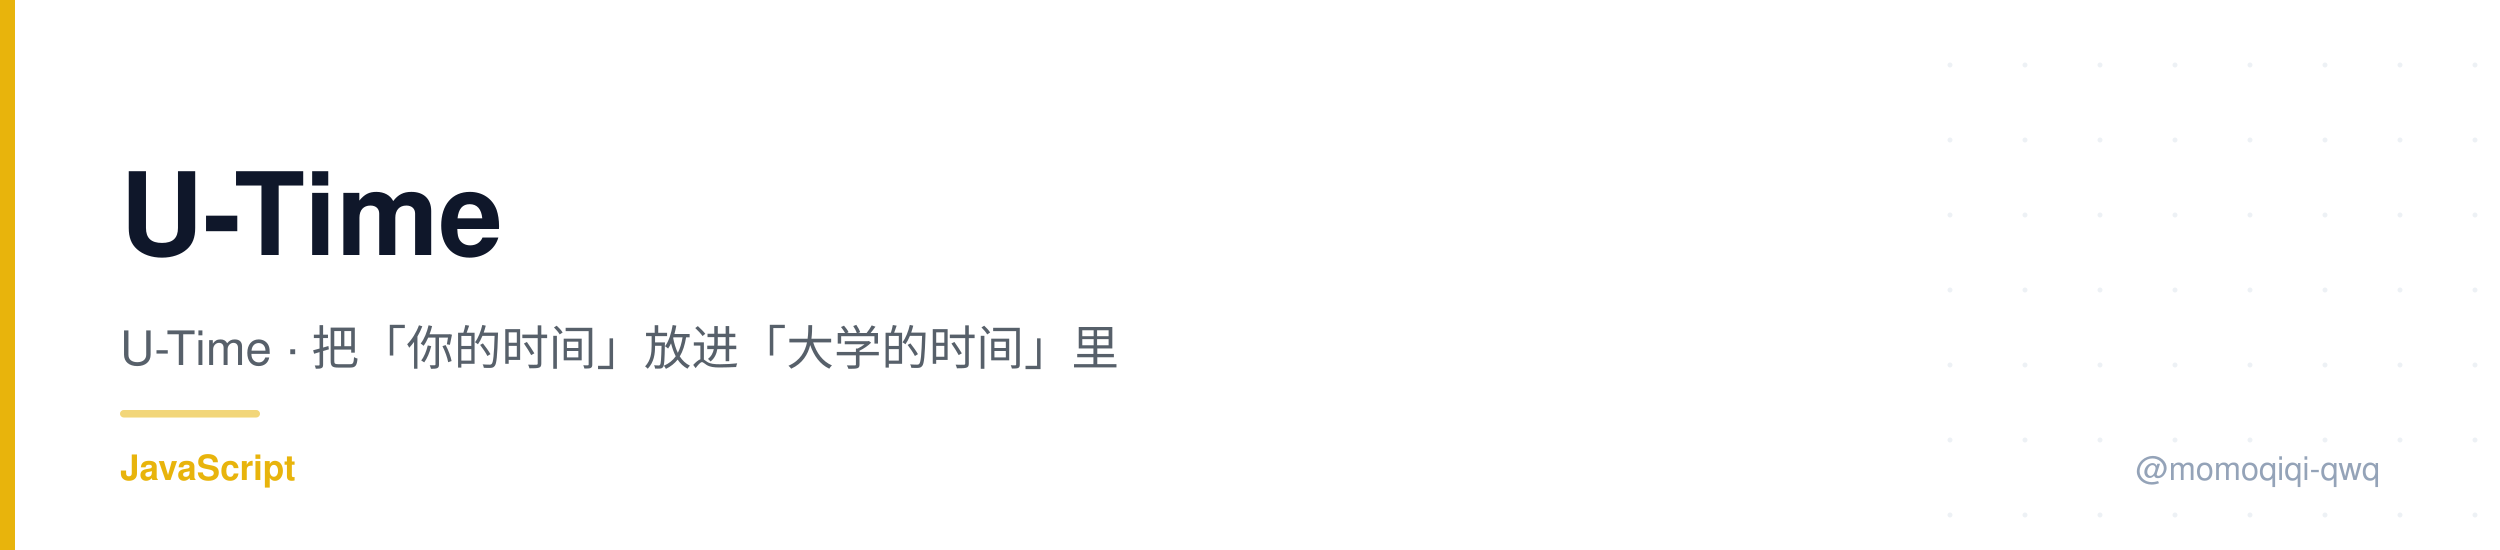
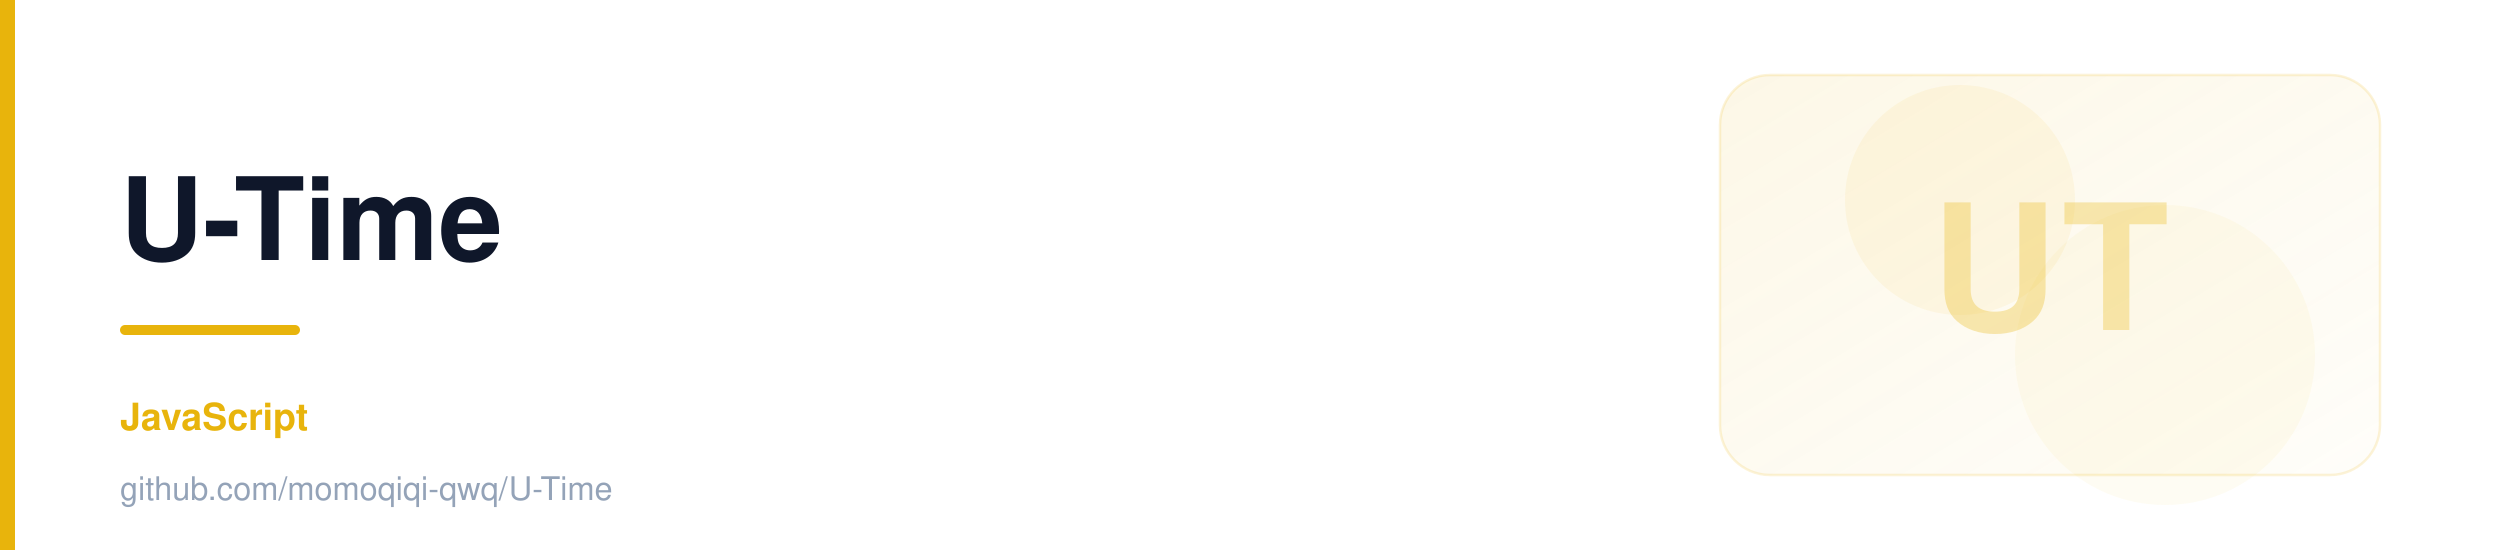
<svg xmlns="http://www.w3.org/2000/svg" width="1000" height="220" viewBox="0 0 1000 220" role="img" aria-label="U-Time">
+   <defs>
+     <linearGradient id="g" x1="0" y1="0" x2="1" y2="1">
+       <stop offset="0" stop-color="#e8b40c" stop-opacity="0.10" />
+       <stop offset="1" stop-color="#e8b40c" stop-opacity="0.02" />
+     </linearGradient>
+   </defs>
  <rect width="1000" height="220" fill="#ffffff" />
  <rect x="0" y="0" width="6" height="220" fill="#e8b40c" />
-   <circle cx="780" cy="26" r="1" fill="#edf1f5" />
-   <circle cx="810" cy="26" r="1" fill="#edf1f5" />
-   <circle cx="840" cy="26" r="1" fill="#edf1f5" />
-   <circle cx="870" cy="26" r="1" fill="#edf1f5" />
-   <circle cx="900" cy="26" r="1" fill="#edf1f5" />
-   <circle cx="930" cy="26" r="1" fill="#edf1f5" />
-   <circle cx="960" cy="26" r="1" fill="#edf1f5" />
-   <circle cx="990" cy="26" r="1" fill="#edf1f5" />
-   <circle cx="780" cy="56" r="1" fill="#edf1f5" />
-   <circle cx="810" cy="56" r="1" fill="#edf1f5" />
-   <circle cx="840" cy="56" r="1" fill="#edf1f5" />
-   <circle cx="870" cy="56" r="1" fill="#edf1f5" />
-   <circle cx="900" cy="56" r="1" fill="#edf1f5" />
-   <circle cx="930" cy="56" r="1" fill="#edf1f5" />
-   <circle cx="960" cy="56" r="1" fill="#edf1f5" />
-   <circle cx="990" cy="56" r="1" fill="#edf1f5" />
-   <circle cx="780" cy="86" r="1" fill="#edf1f5" />
-   <circle cx="810" cy="86" r="1" fill="#edf1f5" />
-   <circle cx="840" cy="86" r="1" fill="#edf1f5" />
-   <circle cx="870" cy="86" r="1" fill="#edf1f5" />
-   <circle cx="900" cy="86" r="1" fill="#edf1f5" />
-   <circle cx="930" cy="86" r="1" fill="#edf1f5" />
-   <circle cx="960" cy="86" r="1" fill="#edf1f5" />
-   <circle cx="990" cy="86" r="1" fill="#edf1f5" />
-   <circle cx="780" cy="116" r="1" fill="#edf1f5" />
-   <circle cx="810" cy="116" r="1" fill="#edf1f5" />
-   <circle cx="840" cy="116" r="1" fill="#edf1f5" />
-   <circle cx="870" cy="116" r="1" fill="#edf1f5" />
-   <circle cx="900" cy="116" r="1" fill="#edf1f5" />
-   <circle cx="930" cy="116" r="1" fill="#edf1f5" />
-   <circle cx="960" cy="116" r="1" fill="#edf1f5" />
-   <circle cx="990" cy="116" r="1" fill="#edf1f5" />
-   <circle cx="780" cy="146" r="1" fill="#edf1f5" />
-   <circle cx="810" cy="146" r="1" fill="#edf1f5" />
-   <circle cx="840" cy="146" r="1" fill="#edf1f5" />
-   <circle cx="870" cy="146" r="1" fill="#edf1f5" />
-   <circle cx="900" cy="146" r="1" fill="#edf1f5" />
-   <circle cx="930" cy="146" r="1" fill="#edf1f5" />
-   <circle cx="960" cy="146" r="1" fill="#edf1f5" />
-   <circle cx="990" cy="146" r="1" fill="#edf1f5" />
-   <circle cx="780" cy="176" r="1" fill="#edf1f5" />
-   <circle cx="810" cy="176" r="1" fill="#edf1f5" />
-   <circle cx="840" cy="176" r="1" fill="#edf1f5" />
-   <circle cx="870" cy="176" r="1" fill="#edf1f5" />
-   <circle cx="900" cy="176" r="1" fill="#edf1f5" />
-   <circle cx="930" cy="176" r="1" fill="#edf1f5" />
-   <circle cx="960" cy="176" r="1" fill="#edf1f5" />
-   <circle cx="990" cy="176" r="1" fill="#edf1f5" />
-   <circle cx="780" cy="206" r="1" fill="#edf1f5" />
-   <circle cx="810" cy="206" r="1" fill="#edf1f5" />
-   <circle cx="840" cy="206" r="1" fill="#edf1f5" />
-   <circle cx="870" cy="206" r="1" fill="#edf1f5" />
-   <circle cx="900" cy="206" r="1" fill="#edf1f5" />
-   <circle cx="930" cy="206" r="1" fill="#edf1f5" />
-   <circle cx="960" cy="206" r="1" fill="#edf1f5" />
-   <circle cx="990" cy="206" r="1" fill="#edf1f5" />
-   <text x="48" y="102" font-family="Segoe UI, PingFang SC, Microsoft YaHei, Helvetica, Arial, sans-serif" font-size="46" font-weight="700" fill="#0f172a">U-Time</text>
-   <text x="48" y="146" font-family="Segoe UI, PingFang SC, Microsoft YaHei, Helvetica, Arial, sans-serif" font-size="19" fill="#57606a">U-Time · 把「你的时间」放进「大学的时间」里</text>
-   <rect x="48" y="164" width="56" height="3" rx="1.5" fill="#e8b40c" opacity="0.55" />
-   <text x="48" y="192" font-family="Segoe UI, PingFang SC, Microsoft YaHei, Helvetica, Arial, sans-serif" font-size="14" fill="#e8b40c" font-weight="600">JavaScript</text>
-   <text x="952" y="192" text-anchor="end" font-family="Segoe UI, PingFang SC, Microsoft YaHei, Helvetica, Arial, sans-serif" font-size="13" fill="#94a3b8">@momoqiqi-qwq</text>
+   <rect x="688" y="30" width="264" height="160" rx="20" fill="url(#g)" stroke="#e8b40c" stroke-opacity="0.16" />
+   <circle cx="784" cy="80" r="46" fill="#e8b40c" fill-opacity="0.07" />
+   <circle cx="866" cy="142" r="60" fill="#e8b40c" fill-opacity="0.05" />
+   <text x="820" y="132" text-anchor="middle" font-family="Segoe UI, PingFang SC, Microsoft YaHei, Helvetica, Arial, sans-serif" font-size="70" font-weight="800" fill="#e8b40c" fill-opacity="0.30" letter-spacing="2">UT</text>
+   <text x="48" y="104" font-family="Segoe UI, PingFang SC, Microsoft YaHei, Helvetica, Arial, sans-serif" font-size="46" font-weight="700" fill="#0f172a">U-Time</text>
+   <rect x="48" y="130" width="72" height="4" rx="2" fill="#e8b40c" />
+   <text x="48" y="172" font-family="Segoe UI, PingFang SC, Microsoft YaHei, Helvetica, Arial, sans-serif" font-size="15" fill="#e8b40c" font-weight="600">JavaScript</text>
+   <text x="48" y="200" font-family="Segoe UI, PingFang SC, Microsoft YaHei, Helvetica, Arial, sans-serif" font-size="13" fill="#94a3b8">github.com/momoqiqi-qwq/U-Time</text>
</svg>
